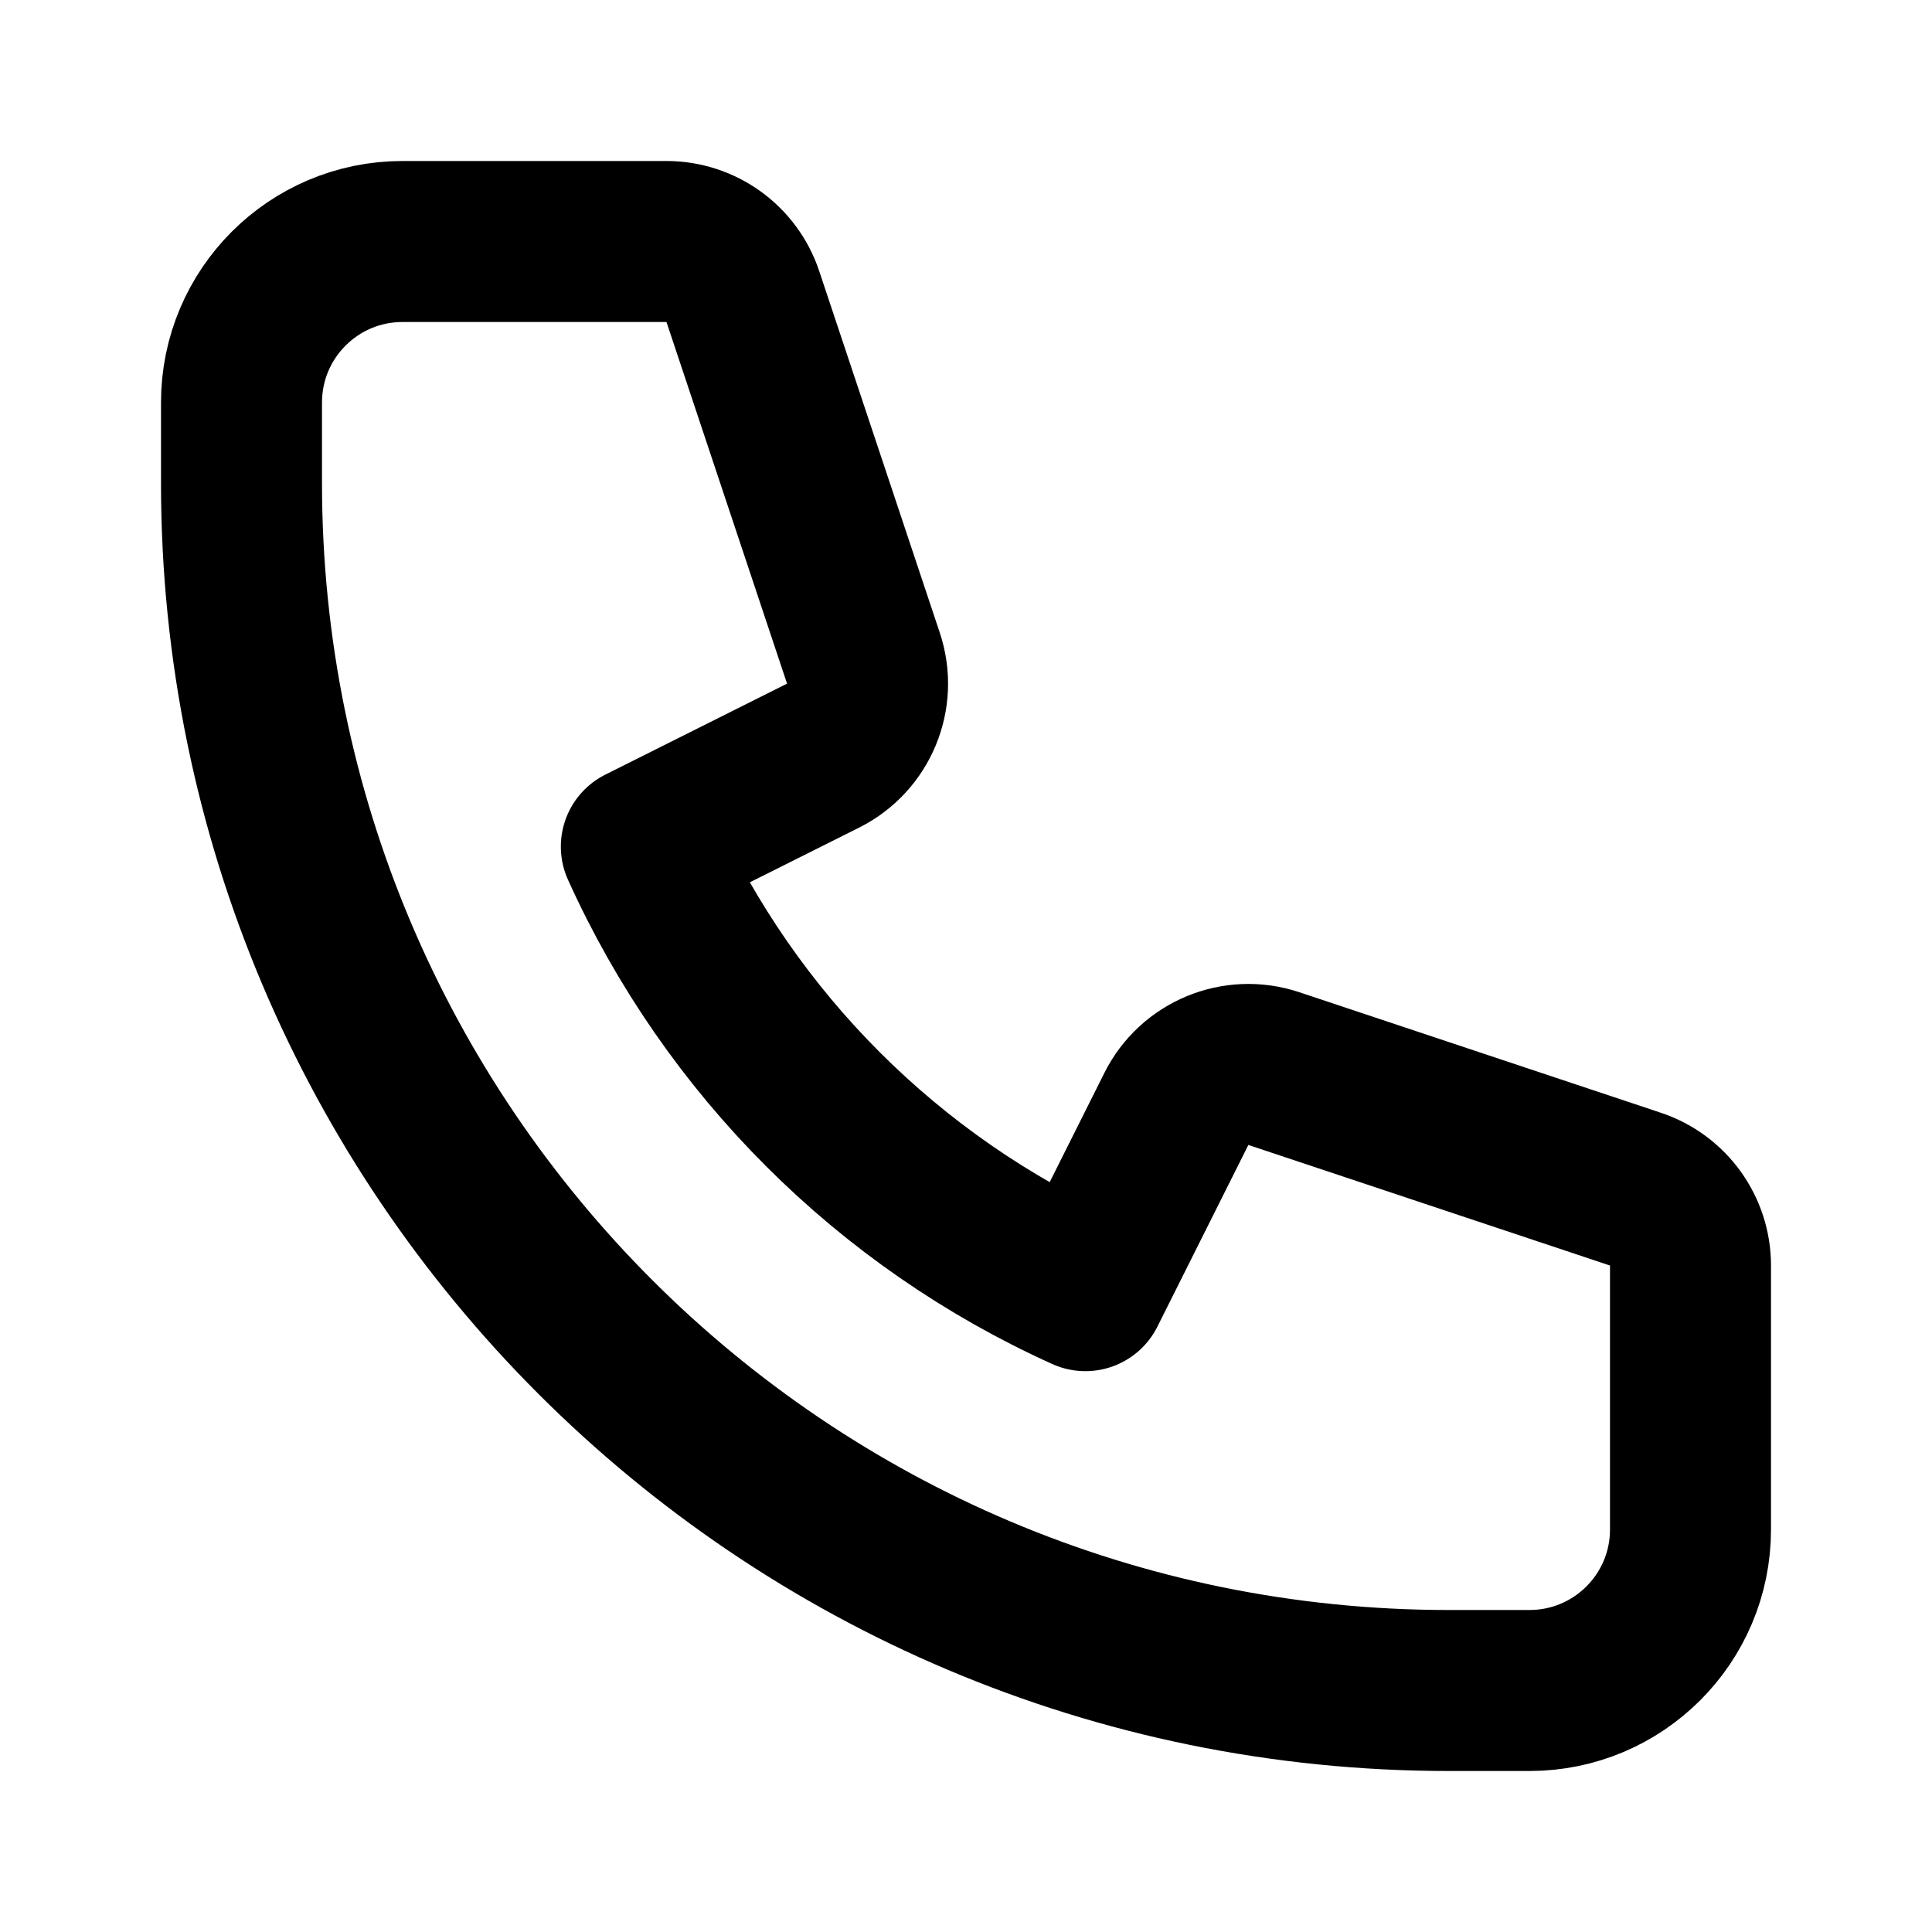
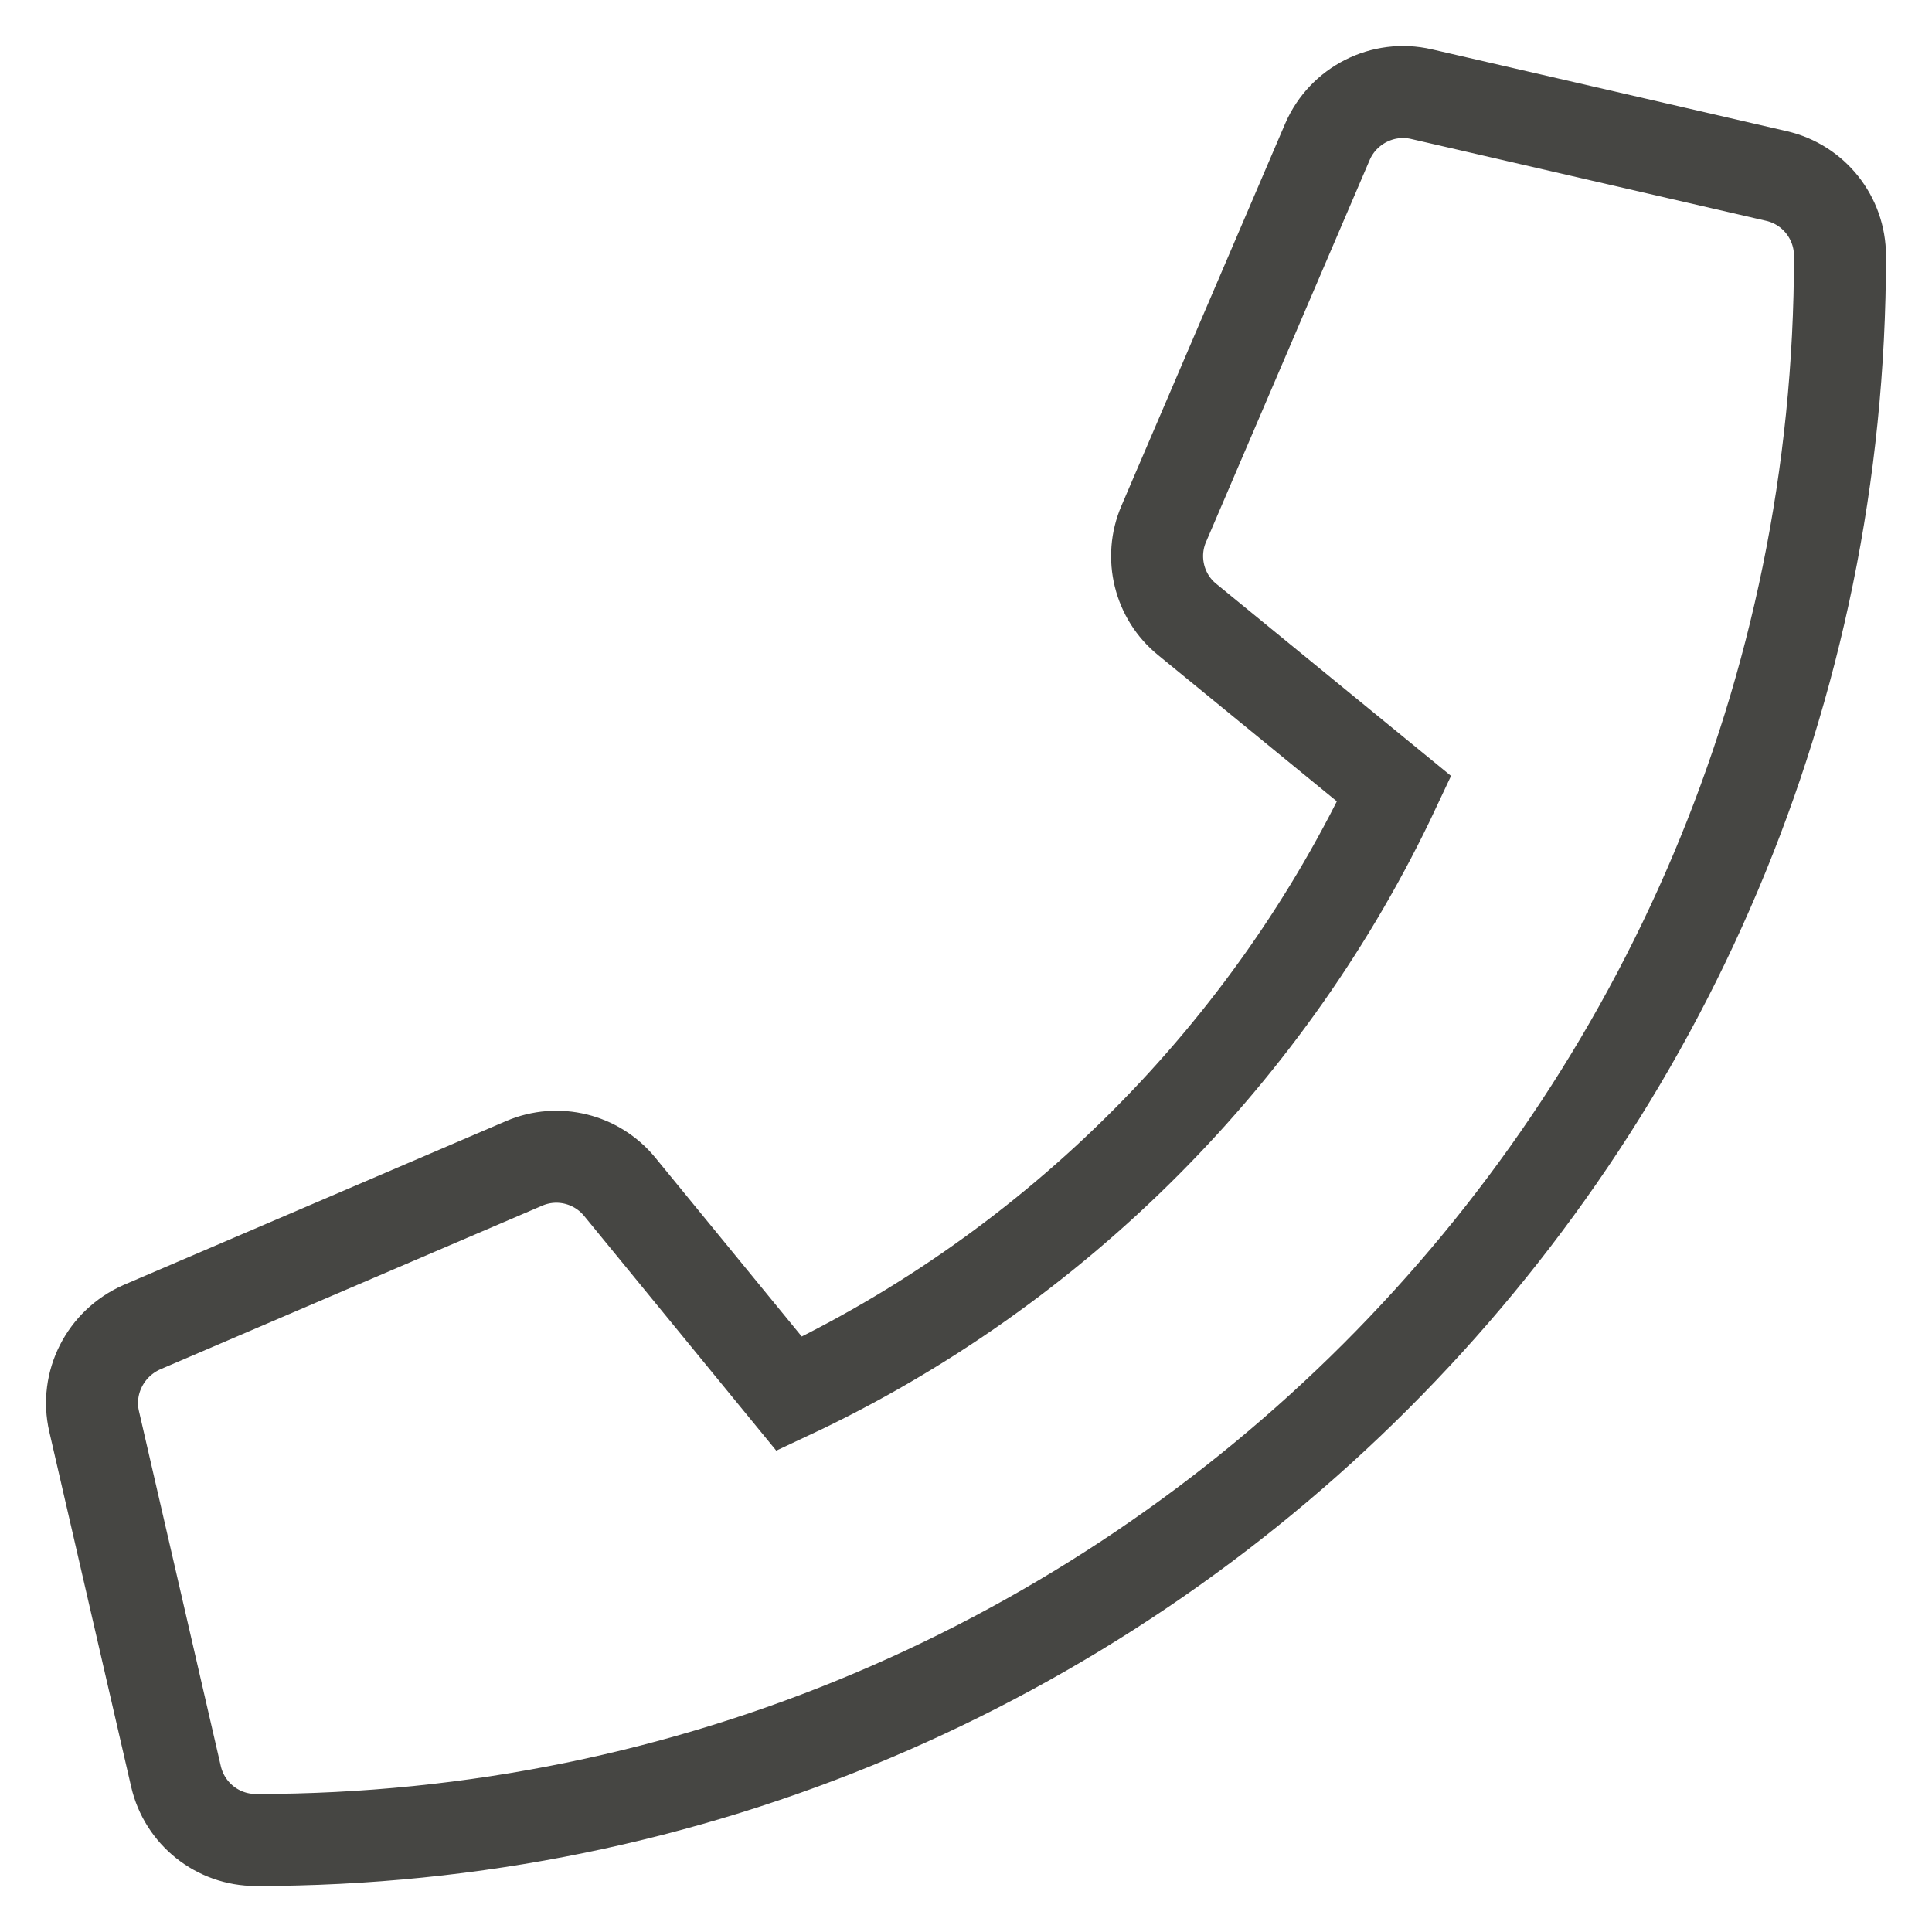
- <svg xmlns="http://www.w3.org/2000/svg" class="h-6 w-6" fill="none" viewBox="0 0 24 24" stroke="currentColor" stroke-width="2">
-   <path stroke-linecap="round" stroke-linejoin="round" d="M3 5a2 2 0 012-2h3.28a1 1 0 01.948.684l1.498 4.493a1 1 0 01-.502 1.21l-2.257 1.13a11.042 11.042 0 005.516 5.516l1.13-2.257a1 1 0 011.21-.502l4.493 1.498a1 1 0 01.684.949V19a2 2 0 01-2 2h-1C9.716 21 3 14.284 3 6V5z" />
+ <svg xmlns="http://www.w3.org/2000/svg" width="21px" height="21px" viewBox="0 0 21 21" version="1.1">
+   <g id="Comps" stroke="none" stroke-width="1" fill="none" fill-rule="evenodd">
+     <g id="Desktop@2x" transform="translate(-109, -78)" fill-rule="nonzero" stroke="#464643">
+       <g id="CS" transform="translate(25, 79)">
+         <path d="M103.31,0.913 L99.45,0.023 C99.031,-0.074 98.601,0.145 98.43,0.538 L96.649,4.695 C96.493,5.058 96.597,5.485 96.905,5.734 L99.154,7.574 C97.818,10.42 95.484,12.788 92.578,14.15 L90.737,11.901 C90.485,11.593 90.062,11.489 89.698,11.645 L85.542,13.426 C85.145,13.601 84.926,14.031 85.023,14.45 L85.913,18.31 C86.006,18.711 86.362,19 86.782,19 C96.285,19 104,11.3 104,1.782 C104,1.366 103.714,1.006 103.31,0.913 Z" id="Phone" />
+       </g>
+     </g>
+   </g>
</svg>
